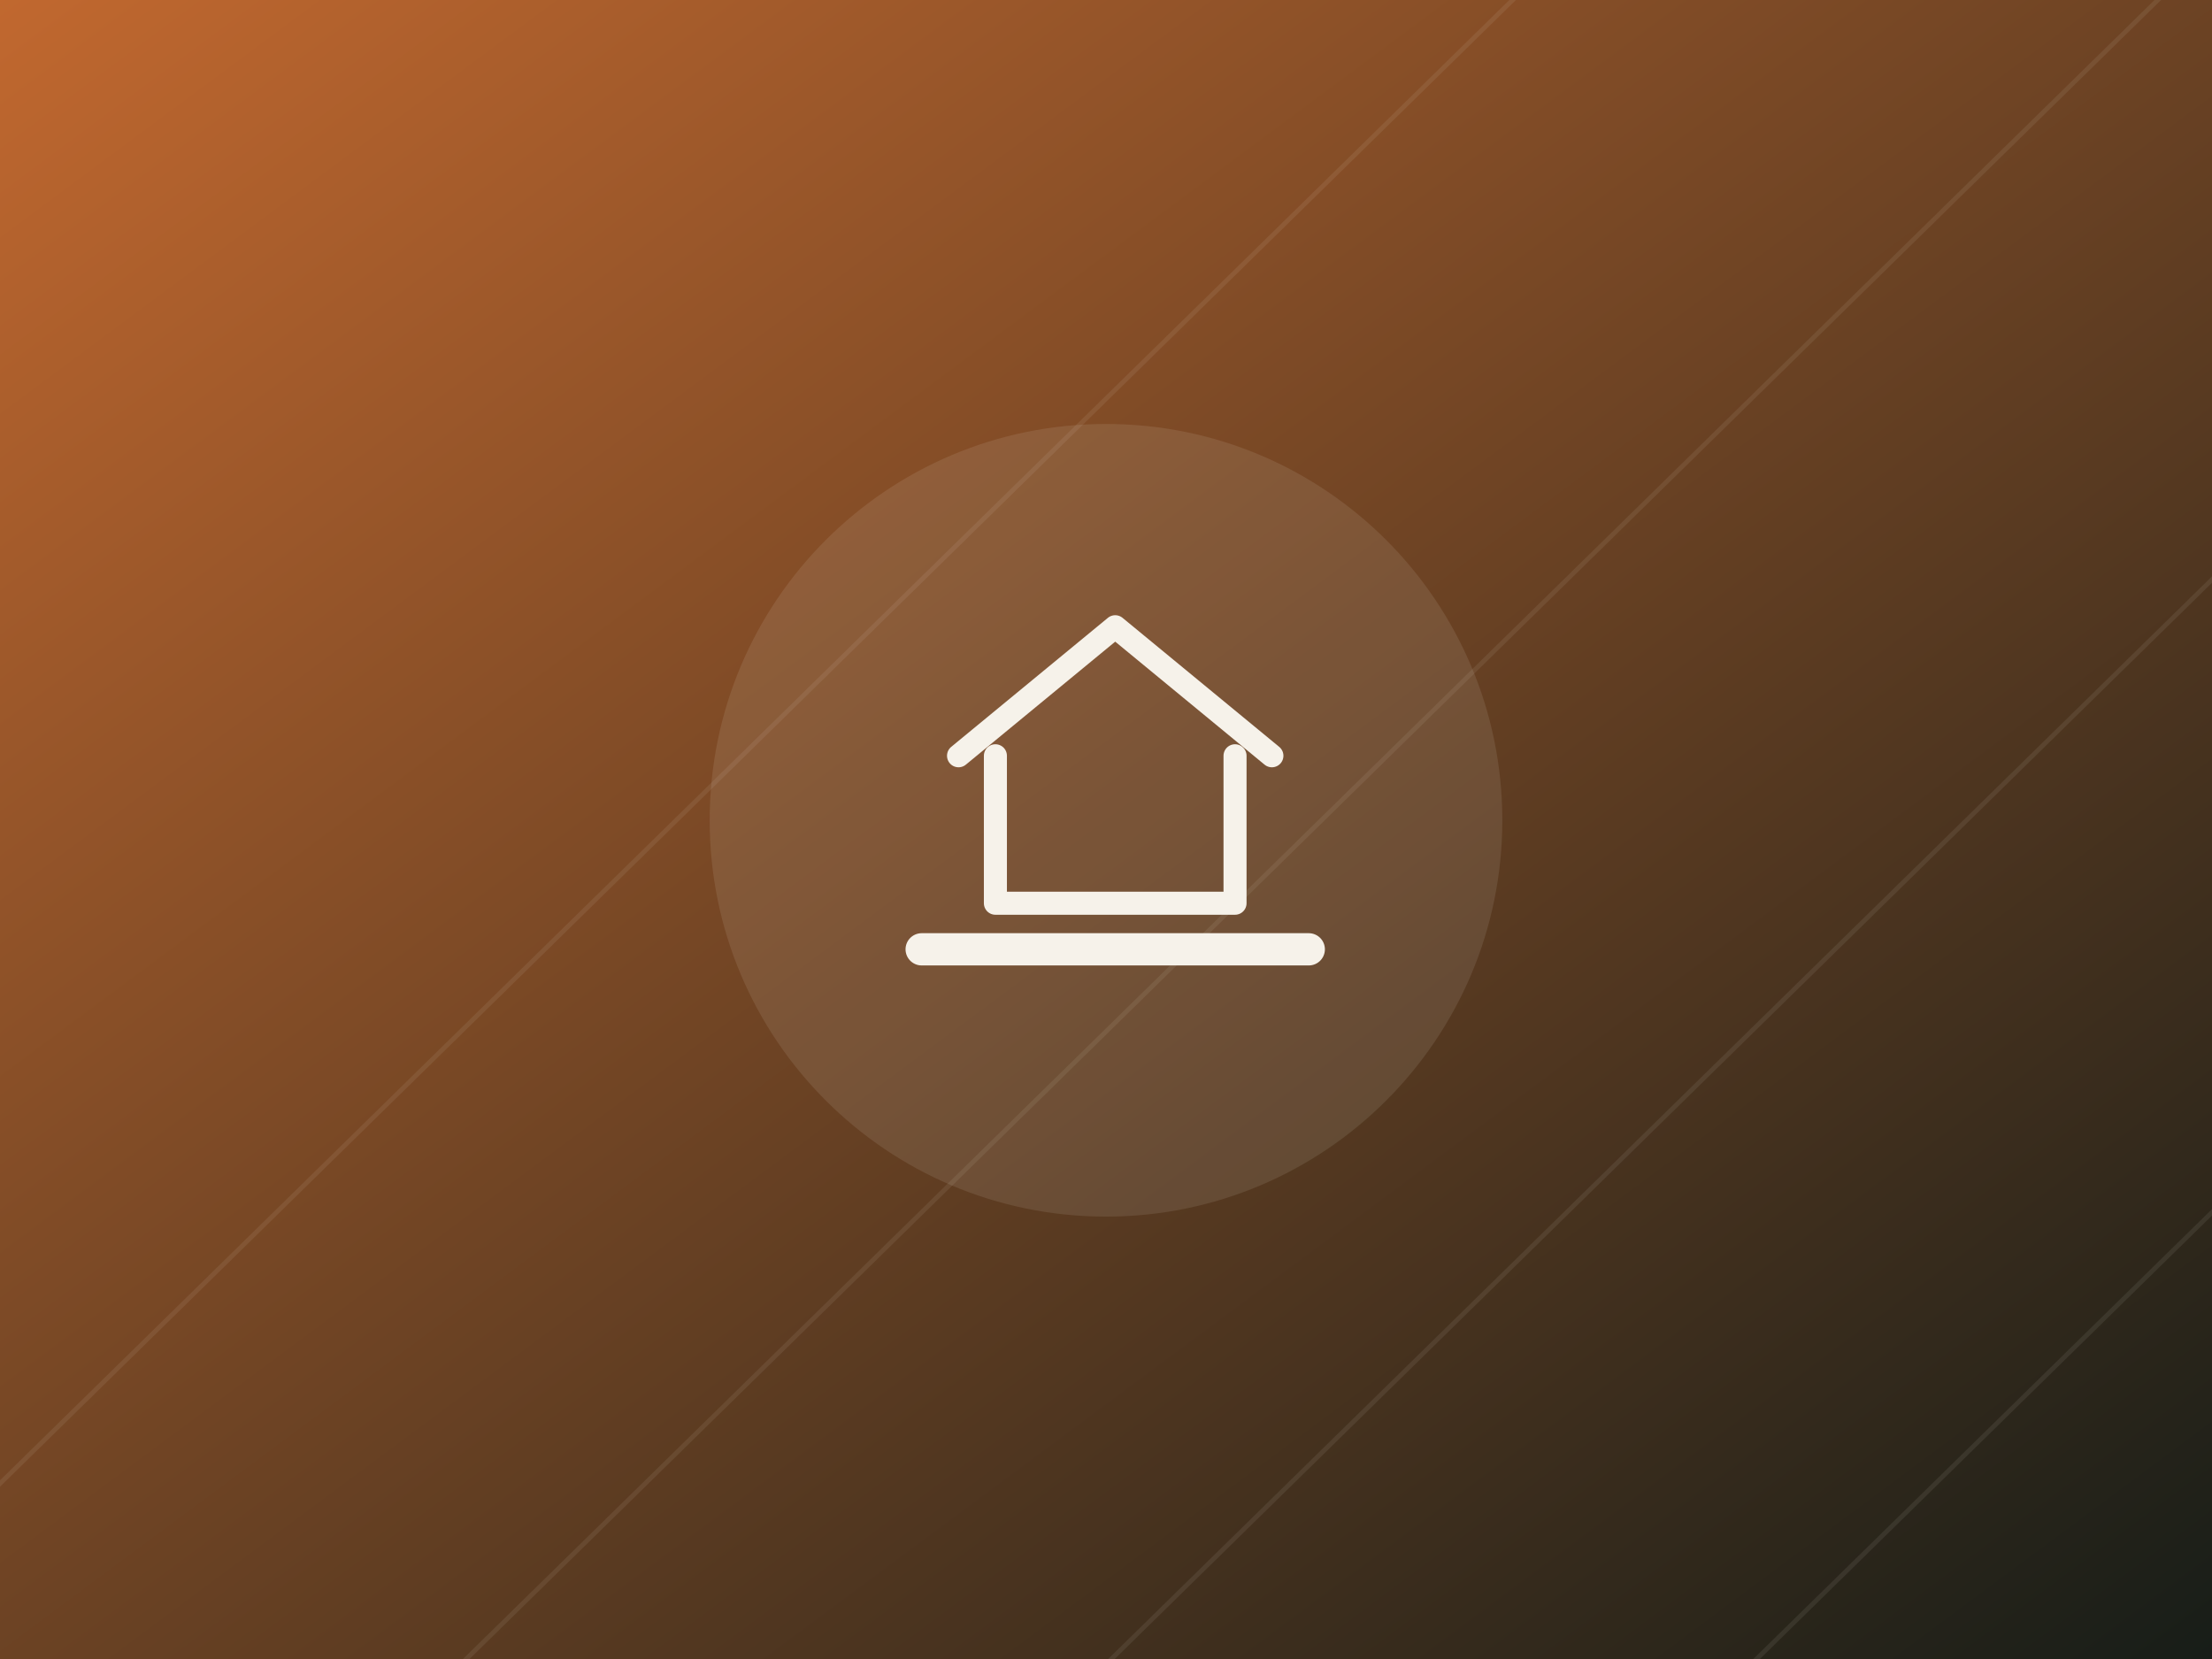
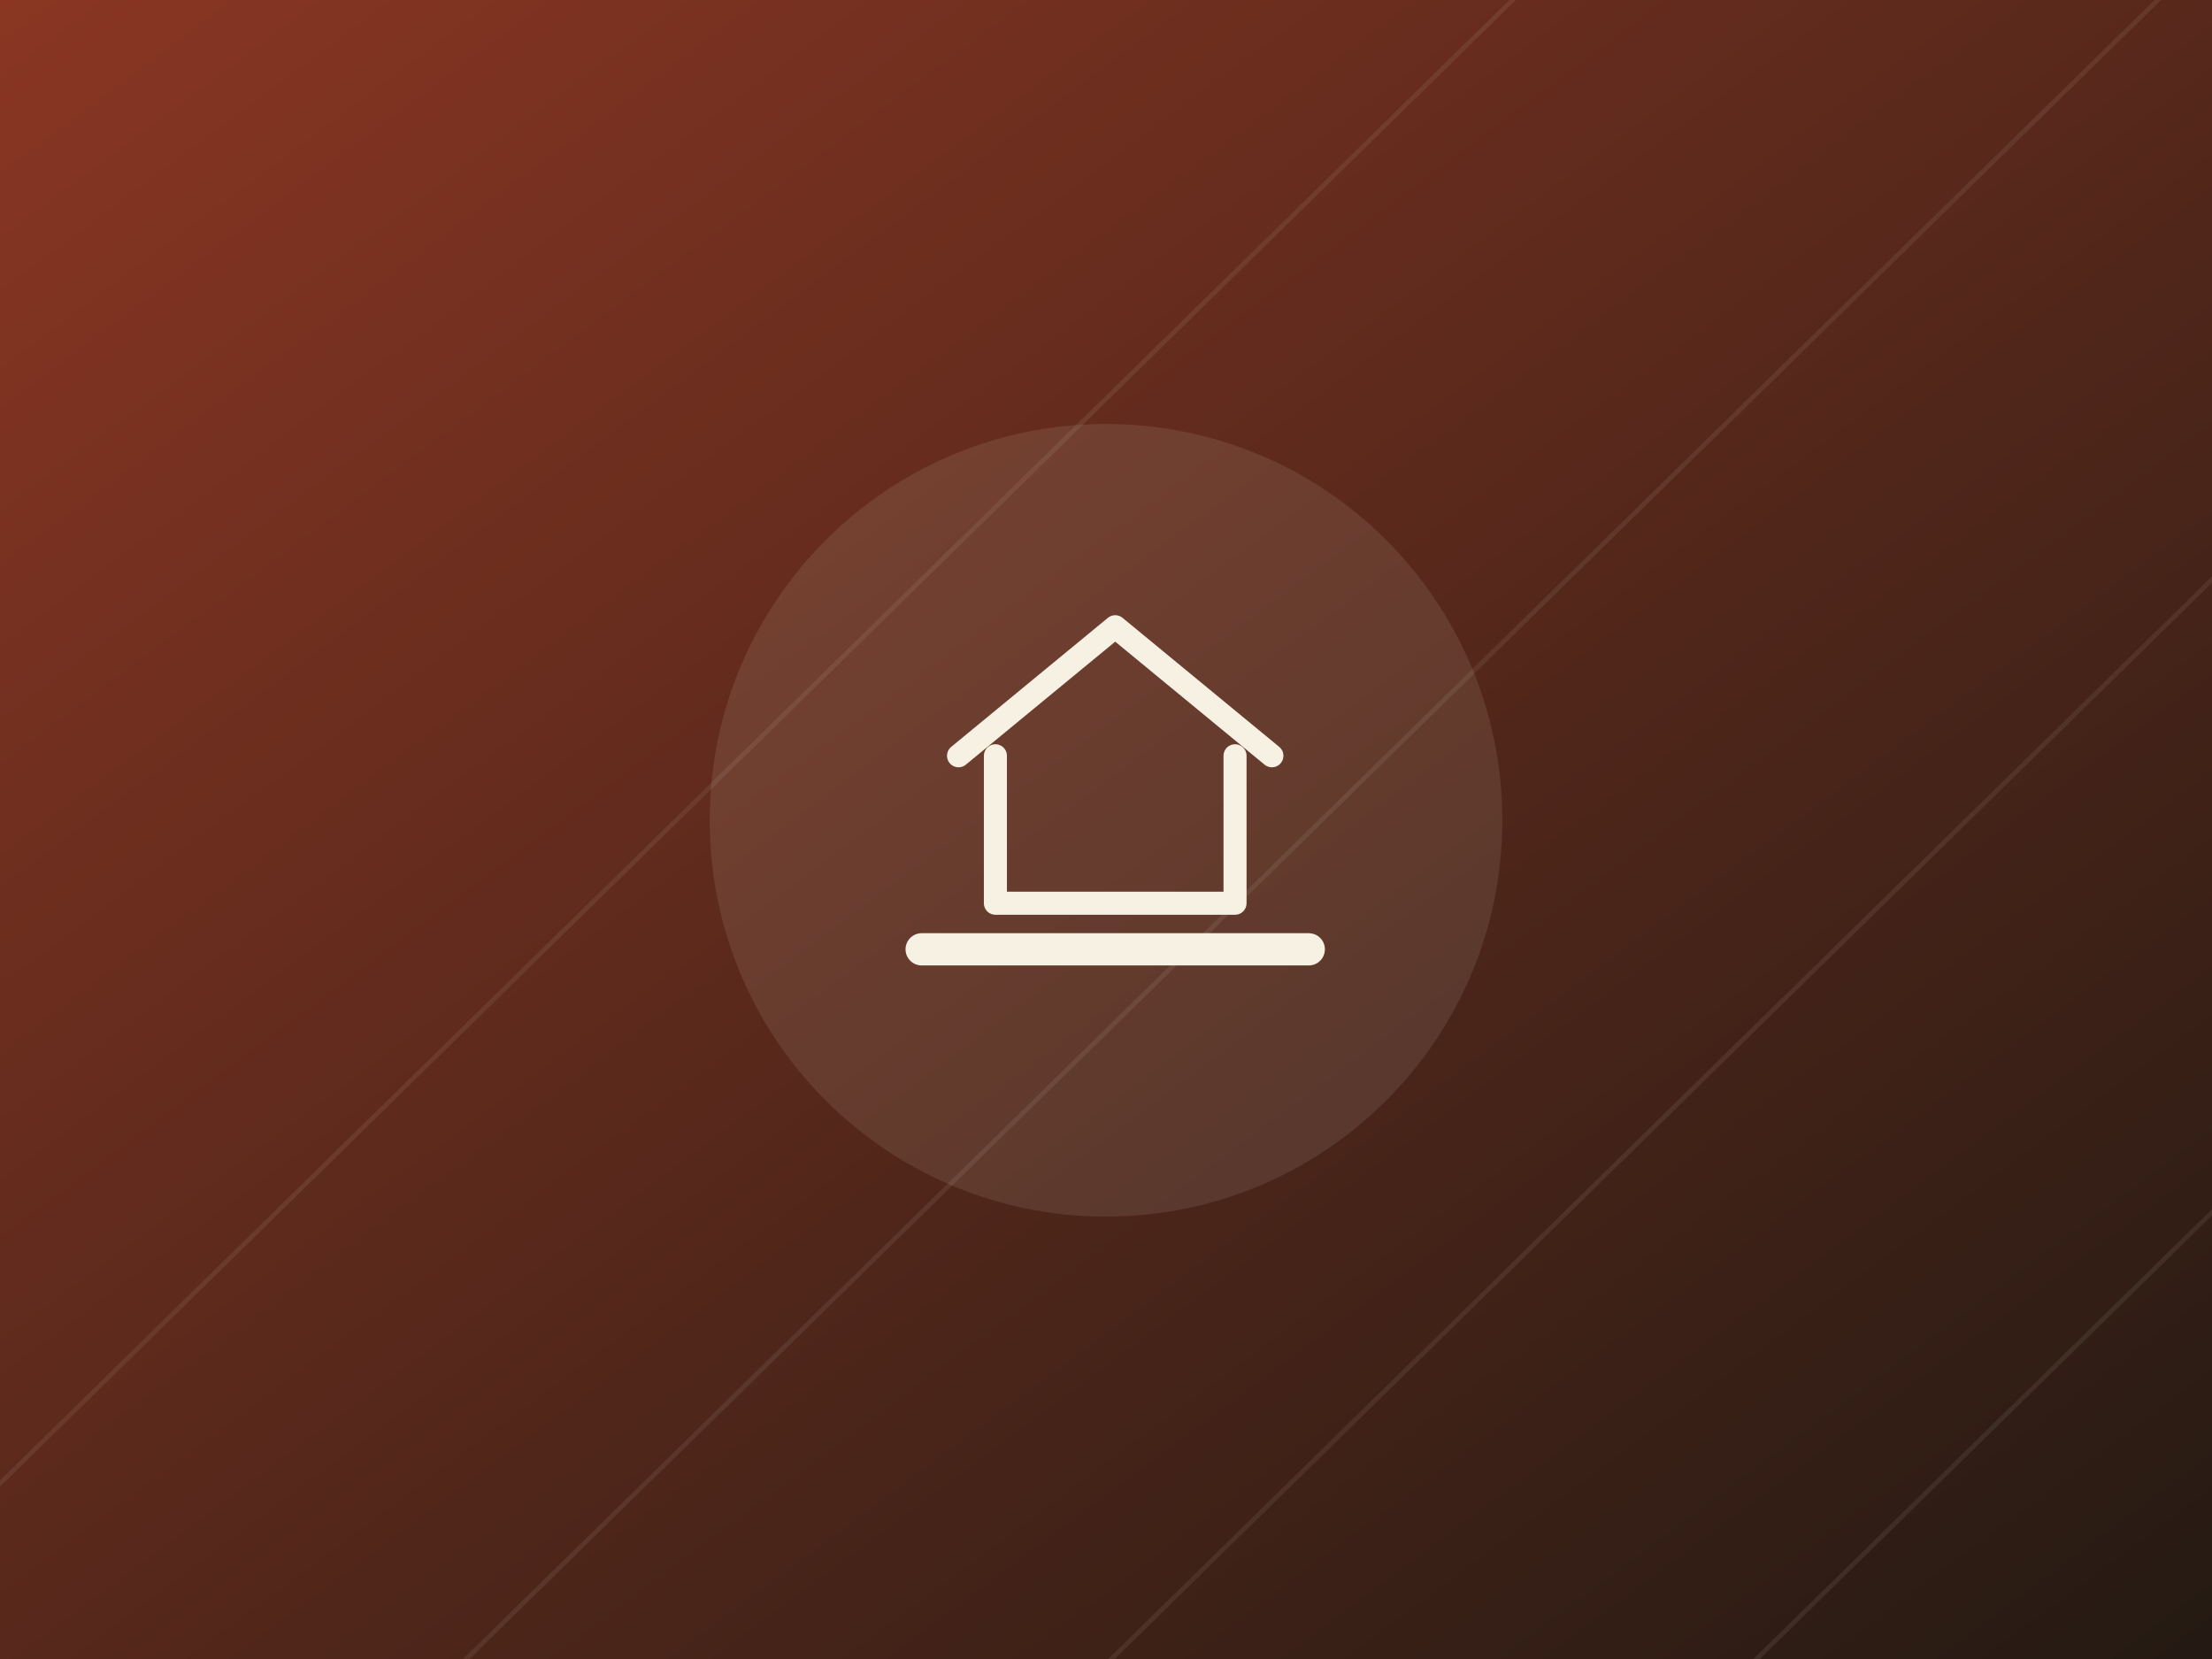
<svg xmlns="http://www.w3.org/2000/svg" viewBox="0 0 480 360" role="img" aria-label="Illustration: grundläggning för husbygge">
  <defs>
    <linearGradient id="g4" x1="0" y1="0" x2="1" y2="1">
-       <stop offset="0" stop-color="#c1682f" />
-       <stop offset="1" stop-color="#171d18" />
+       <stop offset="0" stop-color="#8a3623" />
+       <stop offset="1" stop-color="#241a13" />
    </linearGradient>
  </defs>
  <rect width="480" height="360" fill="url(#g4)" />
-   <g stroke="#f6f2ea" stroke-opacity="0.08">
+   <g stroke="#f7f1e4" stroke-opacity="0.08">
    <path d="M-100,420 L420,-90" />
    <path d="M40,420 L560,-90" />
    <path d="M180,420 L700,-90" />
    <path d="M320,420 L840,-90" />
  </g>
-   <circle cx="240" cy="178" r="86" fill="#f6f2ea" opacity="0.1" />
-   <g transform="translate(194,118)" fill="none" stroke="#f6f2ea" stroke-width="5" stroke-linecap="round" stroke-linejoin="round">
+   <circle cx="240" cy="178" r="86" fill="#f7f1e4" opacity="0.1" />
+   <g transform="translate(194,118)" fill="none" stroke="#f7f1e4" stroke-width="5" stroke-linecap="round" stroke-linejoin="round">
    <path d="M14 46 L48 18 L82 46" />
    <path d="M22 46 V78 H74 V46" />
    <path d="M6 88 H90" stroke-width="7" />
  </g>
</svg>
